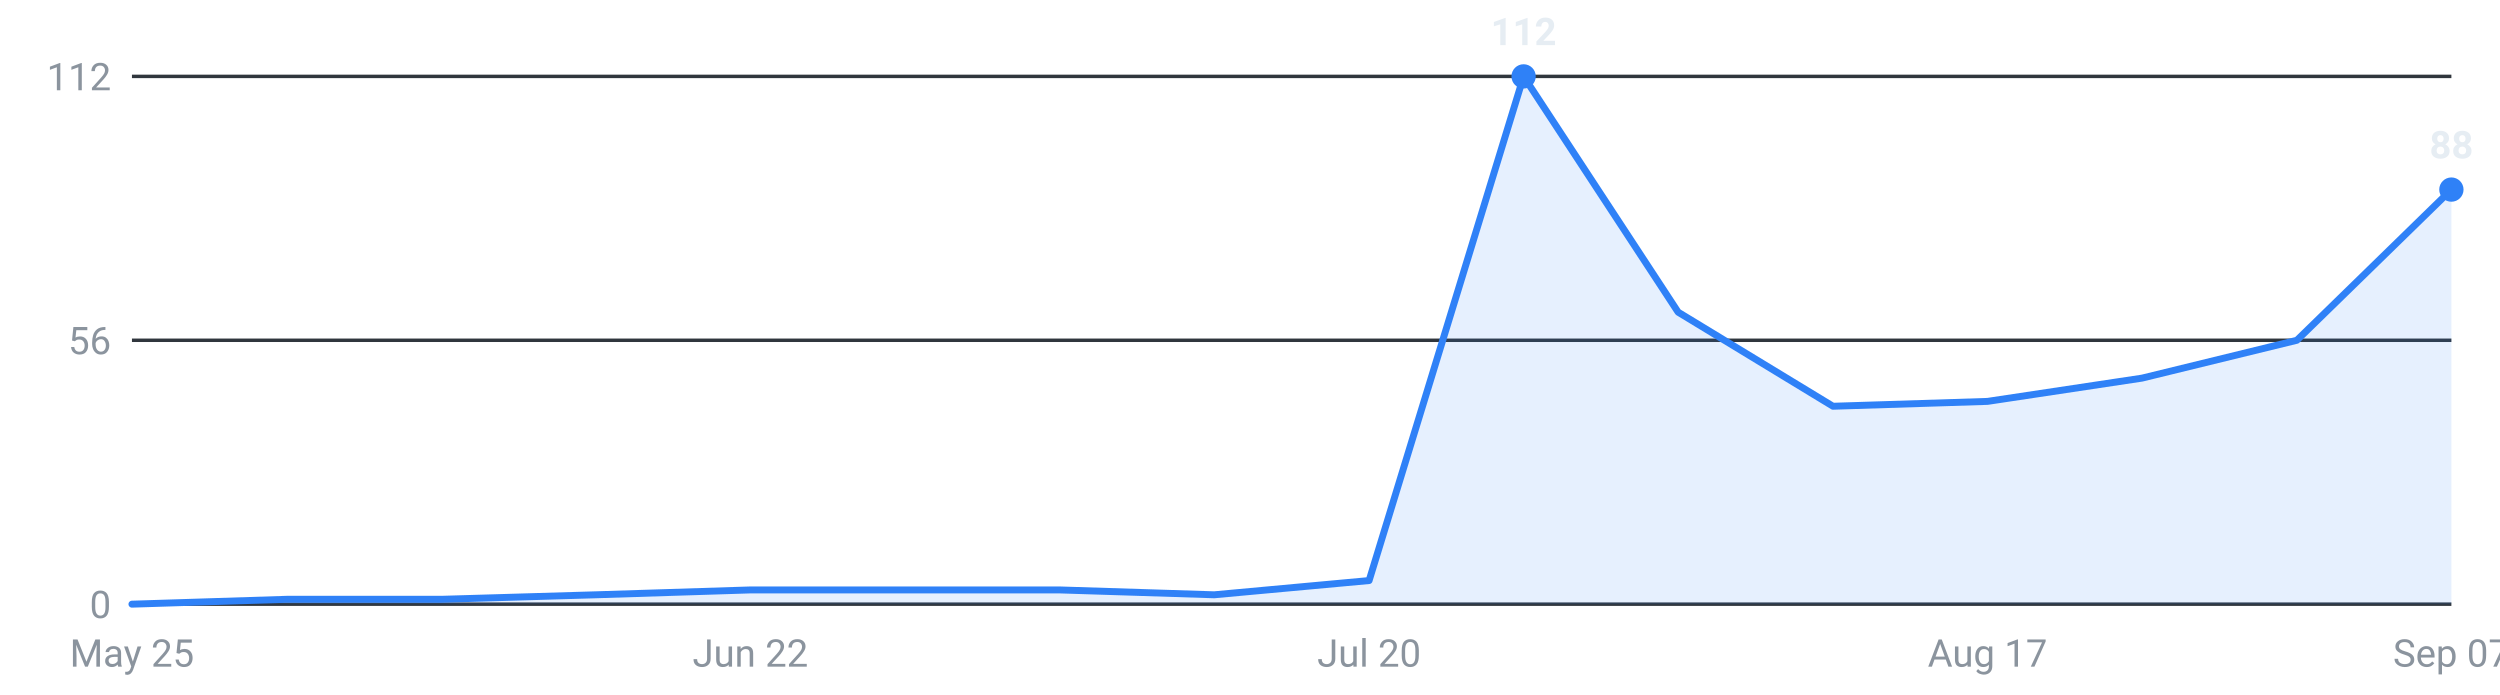
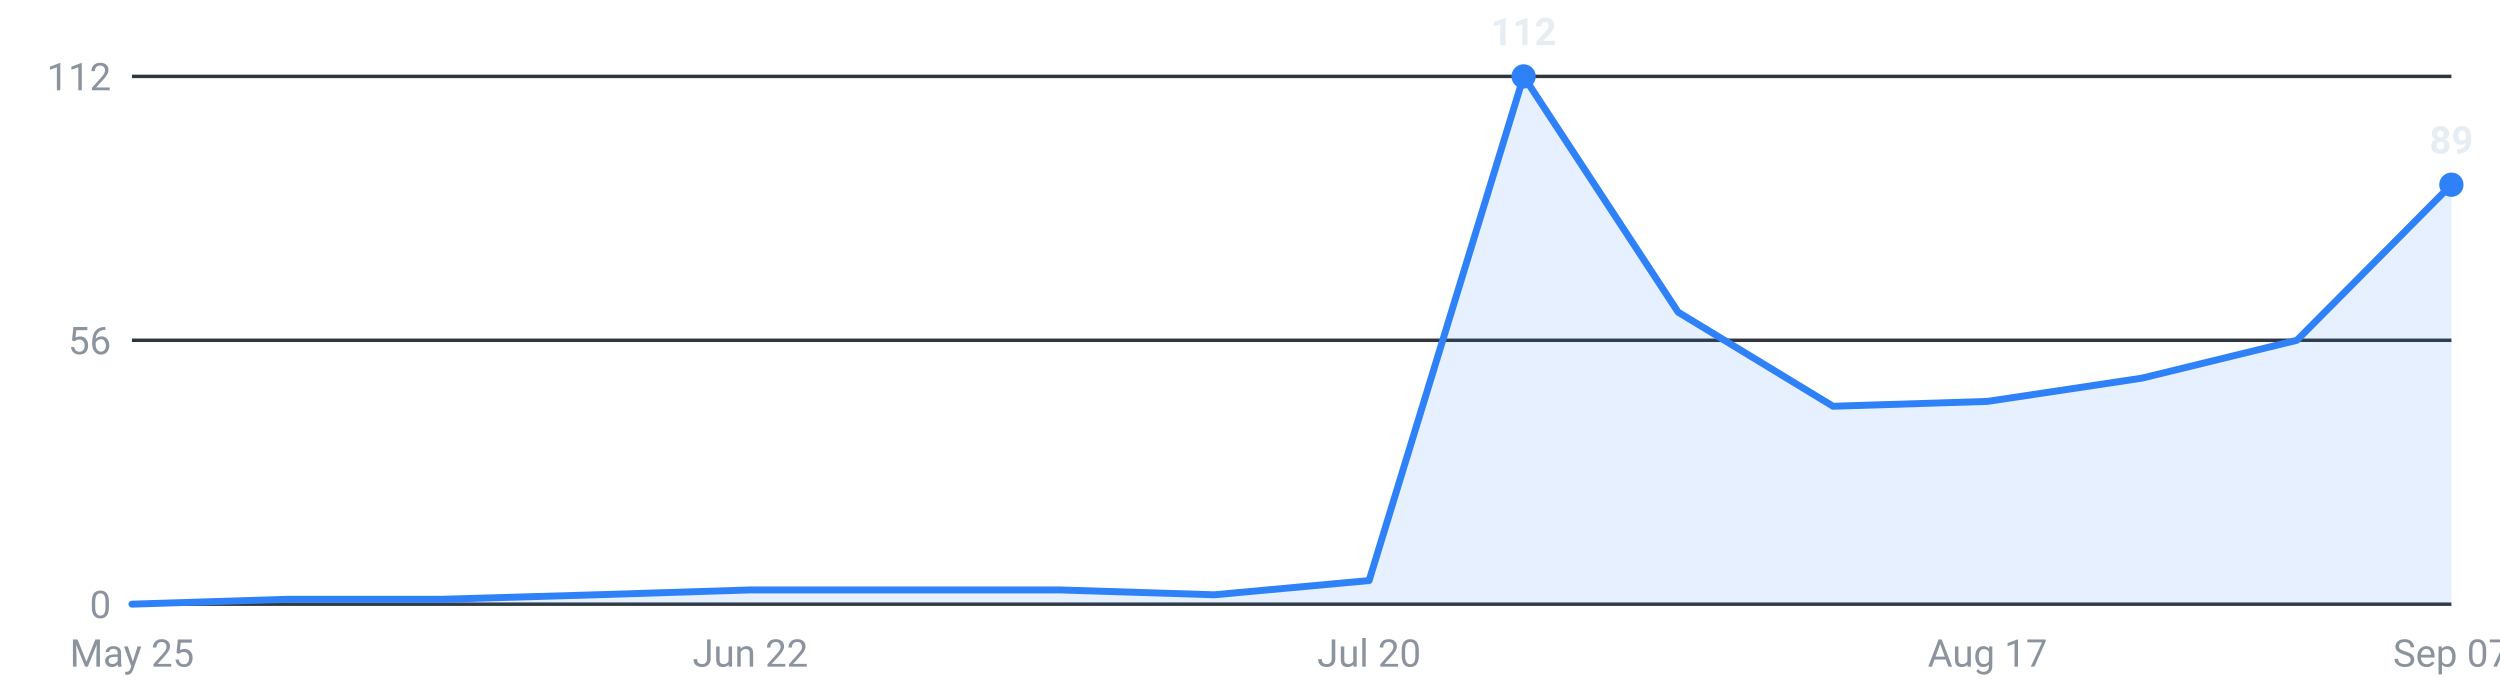
<svg xmlns="http://www.w3.org/2000/svg" viewBox="0 0 720 200" width="720" height="200" role="img" aria-label="Internships posted per week, last 16 weeks">
  <g font-family="-apple-system,Segoe UI,Roboto,sans-serif" font-size="11">
    <line x1="38" y1="174.0" x2="706" y2="174.0" stroke="#30363d" stroke-width="1" />
    <text x="32" y="178.0" text-anchor="end" fill="#8b949e">0</text>
    <line x1="38" y1="98.0" x2="706" y2="98.0" stroke="#30363d" stroke-width="1" />
    <text x="32" y="102.0" text-anchor="end" fill="#8b949e">56</text>
    <line x1="38" y1="22.0" x2="706" y2="22.0" stroke="#30363d" stroke-width="1" />
    <text x="32" y="26.0" text-anchor="end" fill="#8b949e">112</text>
-     <path d="M38.0,174 L38.0,174.0 L82.5,172.6 L127.1,172.6 L171.6,171.3 L216.1,169.9 L260.7,169.9 L305.2,169.9 L349.7,171.3 L394.3,167.2 L438.8,22.0 L483.3,89.9 L527.9,117.0 L572.4,115.6 L616.9,108.9 L661.5,98.0 L706.0,54.6 L706.0,174 Z" fill="#2f81f7" fill-opacity="0.12" />
-     <polyline points="38.0,174.0 82.5,172.6 127.1,172.6 171.6,171.3 216.1,169.9 260.7,169.9 305.2,169.9 349.7,171.3 394.3,167.2 438.8,22.0 483.3,89.9 527.9,117.0 572.4,115.6 616.9,108.9 661.5,98.0 706.0,54.6" fill="none" stroke="#2f81f7" stroke-width="2" stroke-linejoin="round" stroke-linecap="round" />
+     <path d="M38.0,174 L38.0,174.0 L82.5,172.6 L127.1,172.6 L171.6,171.3 L216.1,169.9 L260.7,169.9 L305.2,169.9 L349.7,171.3 L394.3,167.2 L438.8,22.0 L483.3,89.9 L527.9,117.0 L572.4,115.6 L616.9,108.9 L661.5,98.0 L706.0,53.2 L706.0,174 Z" fill="#2f81f7" fill-opacity="0.12" />
+     <polyline points="38.0,174.0 82.5,172.6 127.1,172.6 171.6,171.3 216.1,169.9 260.7,169.9 305.2,169.9 349.7,171.3 394.3,167.2 438.8,22.0 483.3,89.9 527.9,117.0 572.4,115.6 616.9,108.9 661.5,98.0 706.0,53.2" fill="none" stroke="#2f81f7" stroke-width="2" stroke-linejoin="round" stroke-linecap="round" />
    <circle cx="438.8" cy="22.0" r="3.5" fill="#2f81f7" />
    <text x="438.8" y="13.0" text-anchor="middle" fill="#e6edf3" font-weight="600">112</text>
-     <circle cx="706.0" cy="54.6" r="3.5" fill="#2f81f7" />
-     <text x="706.0" y="45.6" text-anchor="middle" fill="#e6edf3" font-weight="600">88</text>
+     <circle cx="706.0" cy="53.2" r="3.5" fill="#2f81f7" />
+     <text x="706.0" y="44.2" text-anchor="middle" fill="#e6edf3" font-weight="600">89</text>
    <text x="38.0" y="192" text-anchor="middle" fill="#8b949e">May 25</text>
    <text x="216.1" y="192" text-anchor="middle" fill="#8b949e">Jun 22</text>
    <text x="394.3" y="192" text-anchor="middle" fill="#8b949e">Jul 20</text>
    <text x="572.4" y="192" text-anchor="middle" fill="#8b949e">Aug 17</text>
    <text x="706.0" y="192" text-anchor="middle" fill="#8b949e">Sep 07</text>
  </g>
</svg>
